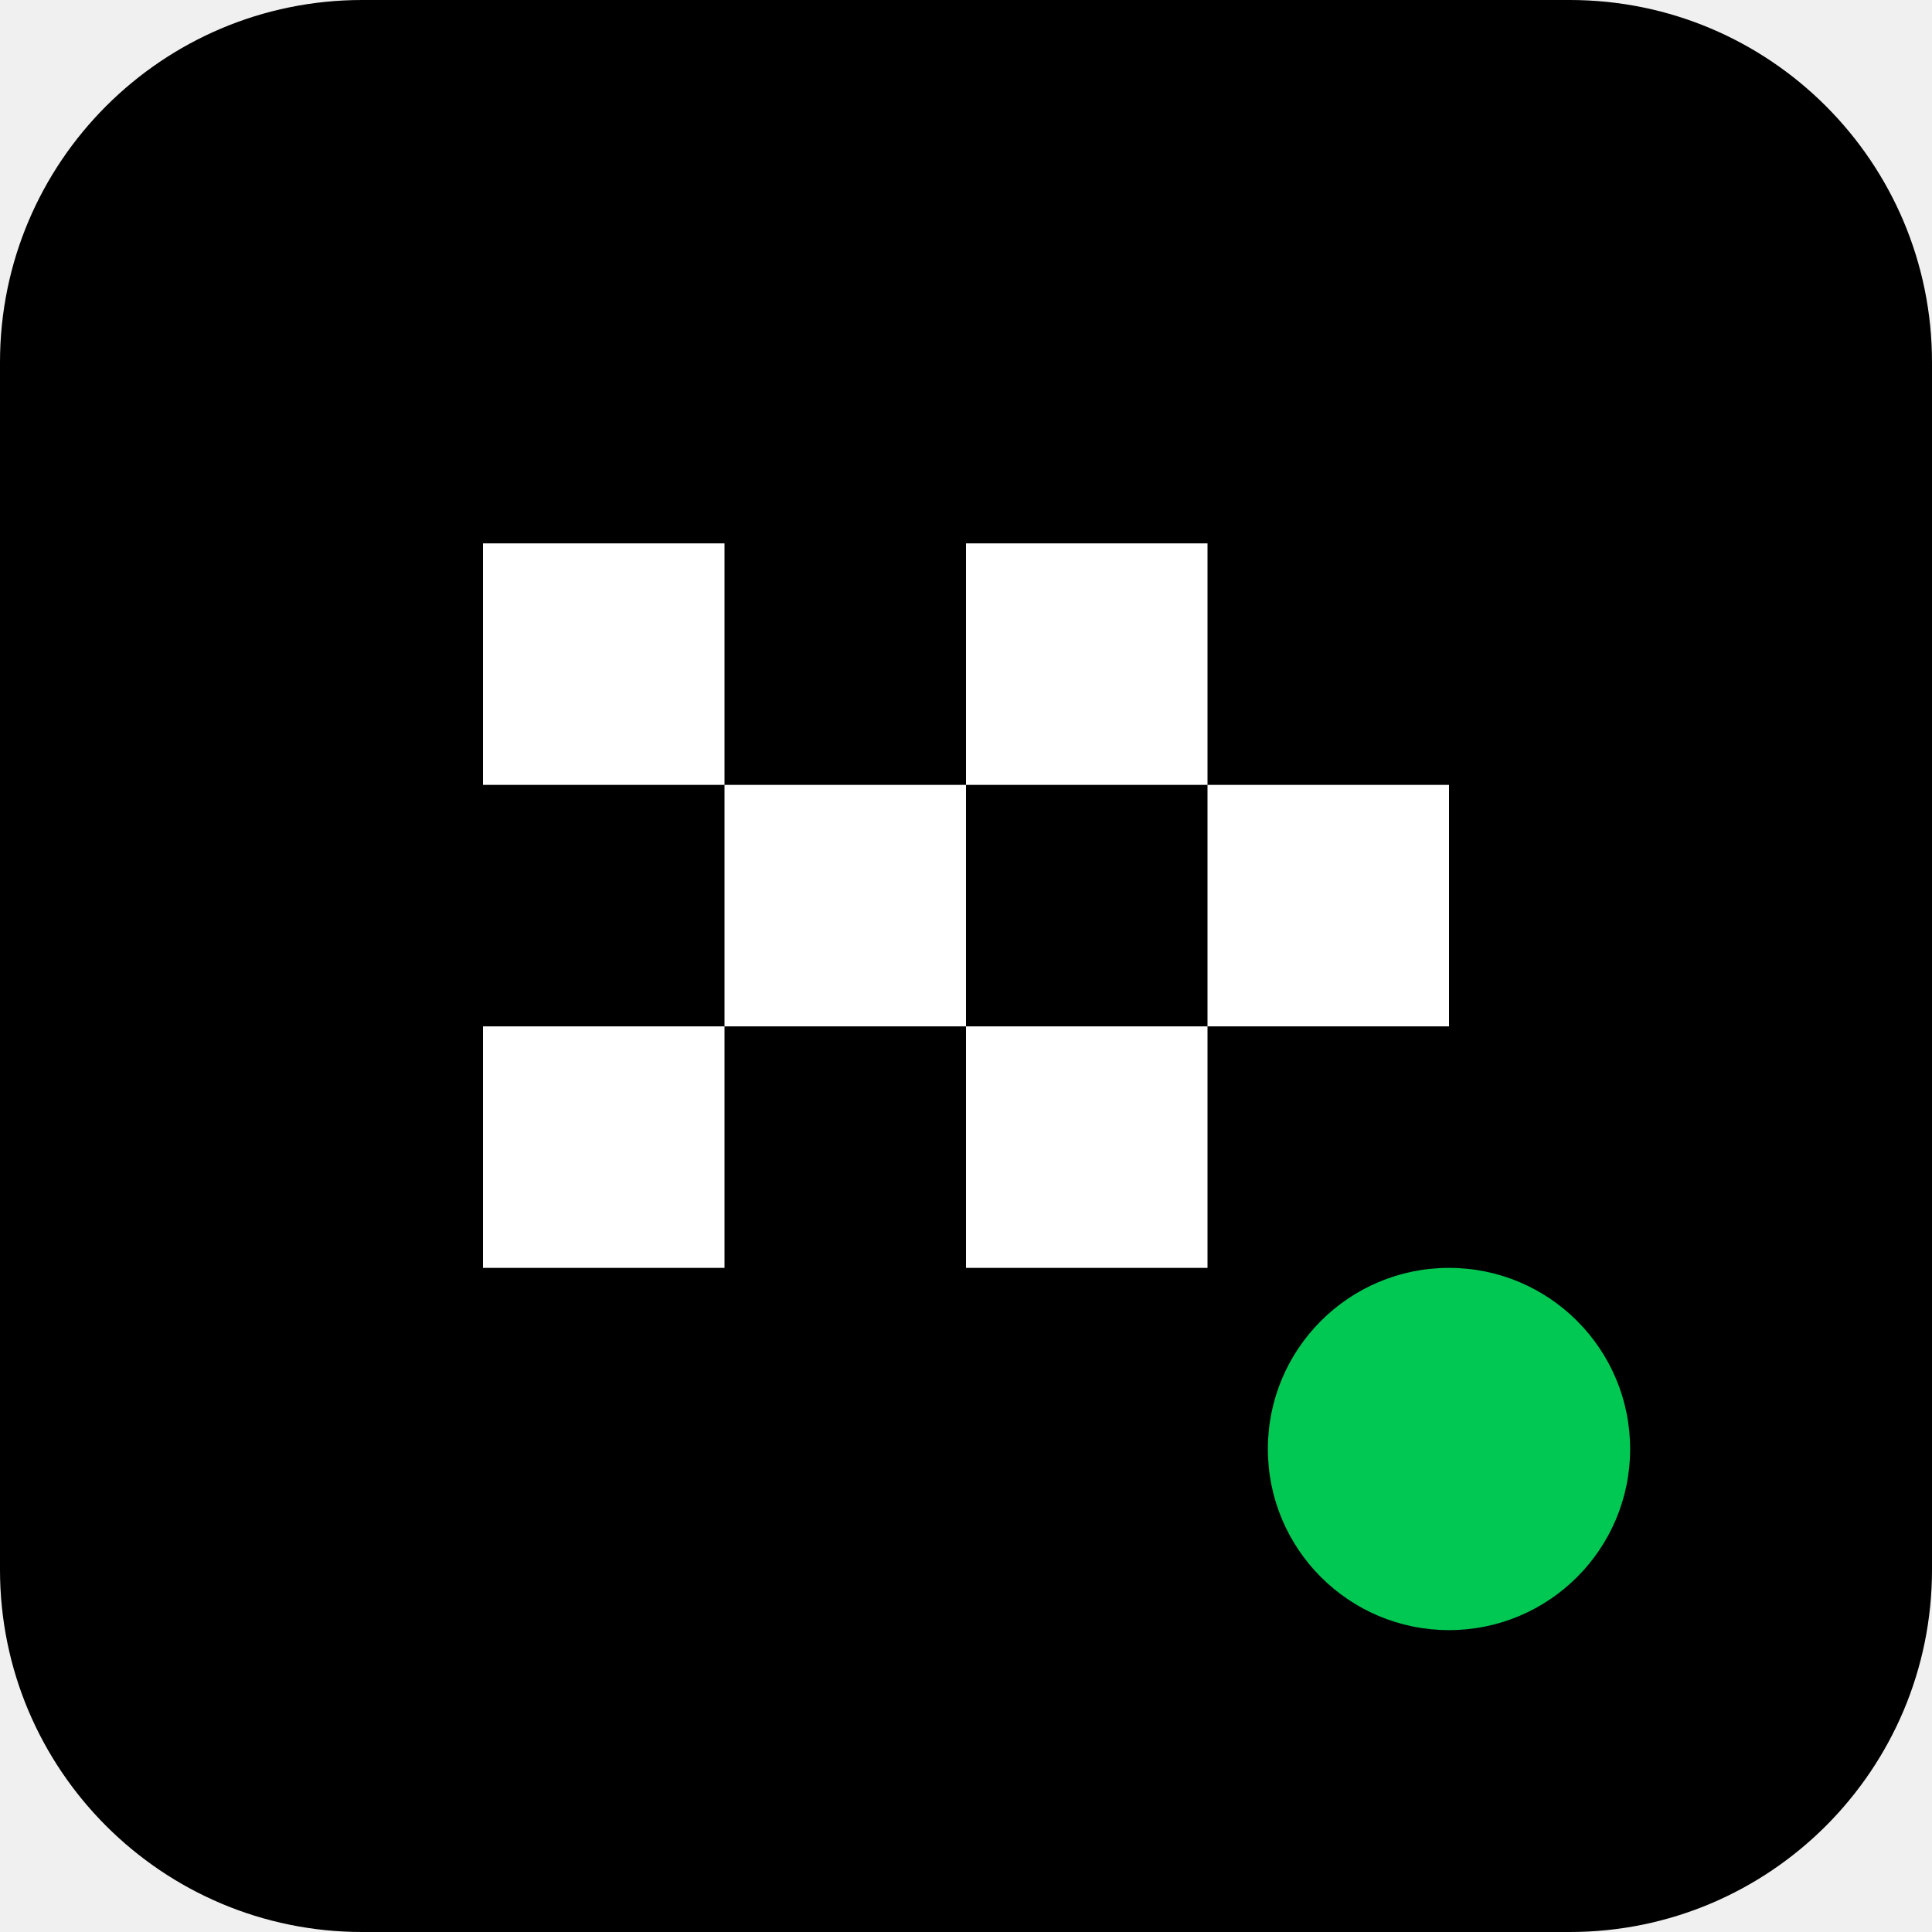
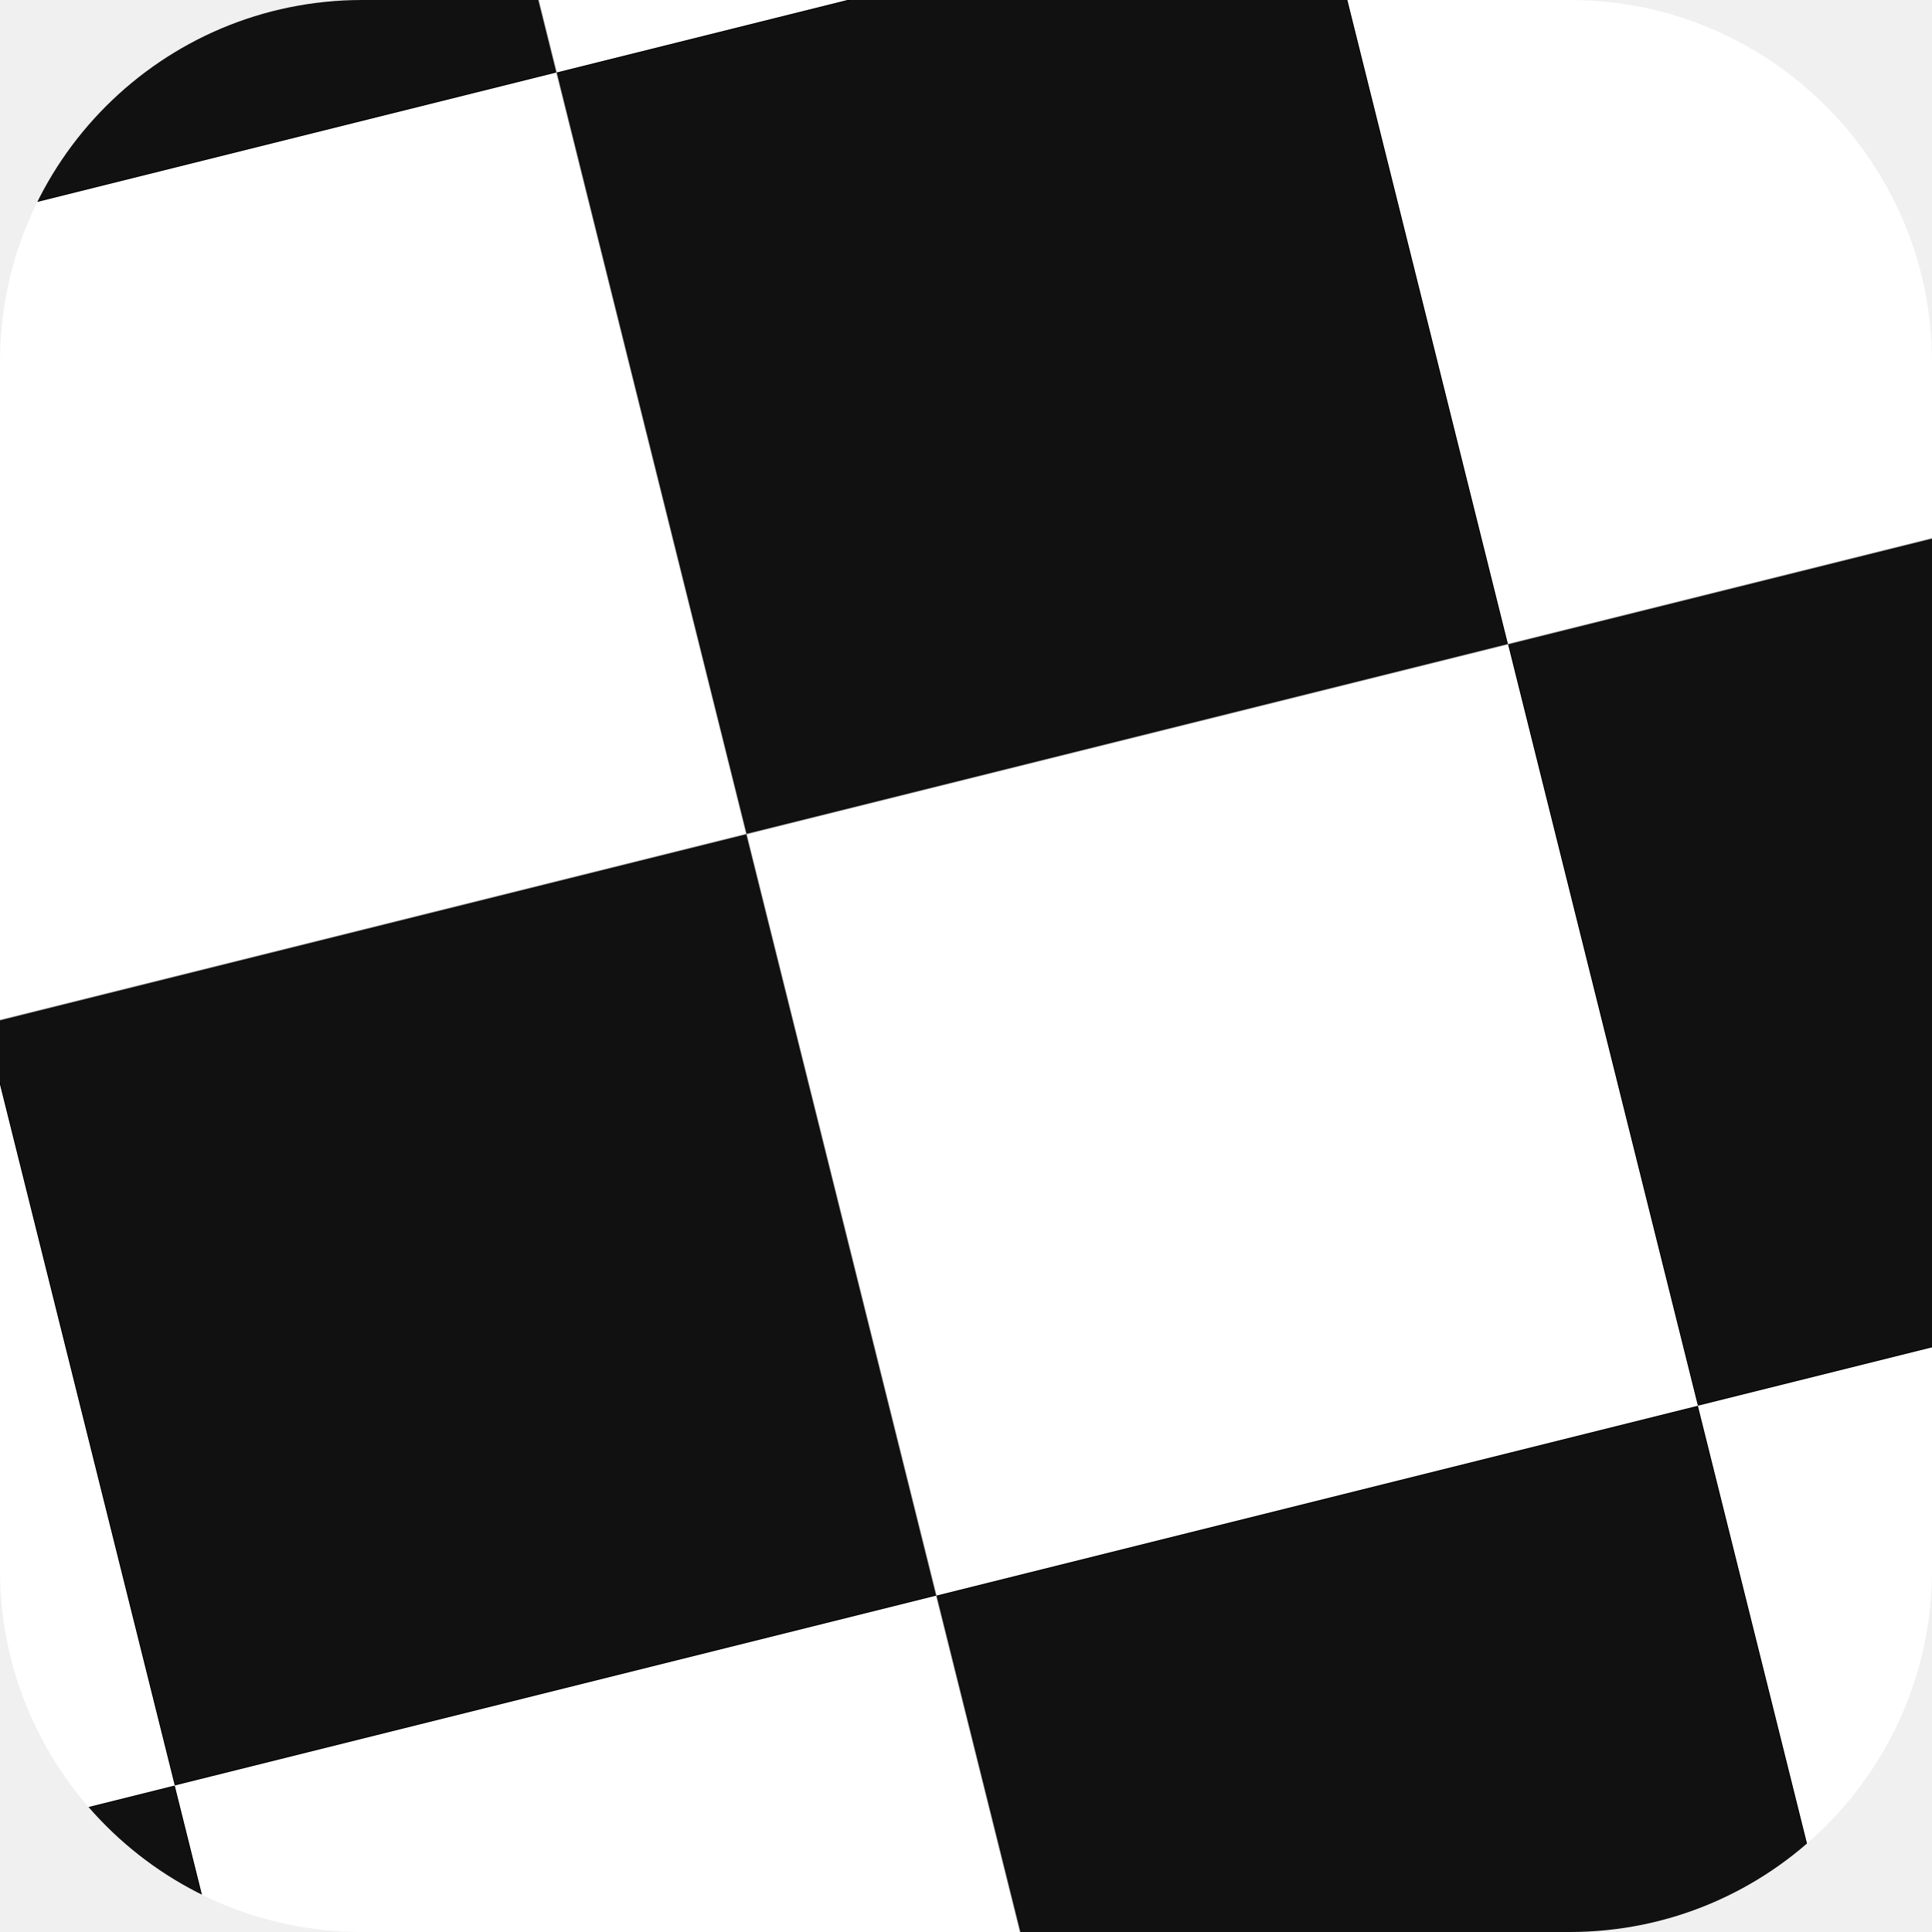
<svg xmlns="http://www.w3.org/2000/svg" viewBox="0 0 32 32">
-   <rect width="32" height="32" rx="6" fill="#000000" />
-   <g fill="#ffffff">
-     <rect x="8" y="9" width="4" height="4" />
-     <rect x="16" y="9" width="4" height="4" />
-     <rect x="12" y="13" width="4" height="4" />
-     <rect x="20" y="13" width="4" height="4" />
-     <rect x="8" y="17" width="4" height="4" />
-     <rect x="16" y="17" width="4" height="4" />
-   </g>
-   <circle cx="24" cy="24" r="3" fill="#00c853" />
+   <defs>
+     <pattern id="chequer" width="26" height="26" patternUnits="userSpaceOnUse" patternTransform="rotate(-14 16 16)">
+       <rect width="26" height="26" fill="#111111" />
+       <rect width="13" height="13" fill="#ffffff" />
+       <rect x="13" y="13" width="13" height="13" fill="#ffffff" />
+     </pattern>
+   </defs>
+   <rect width="32" height="32" rx="6" fill="url(#chequer)" />
</svg>
